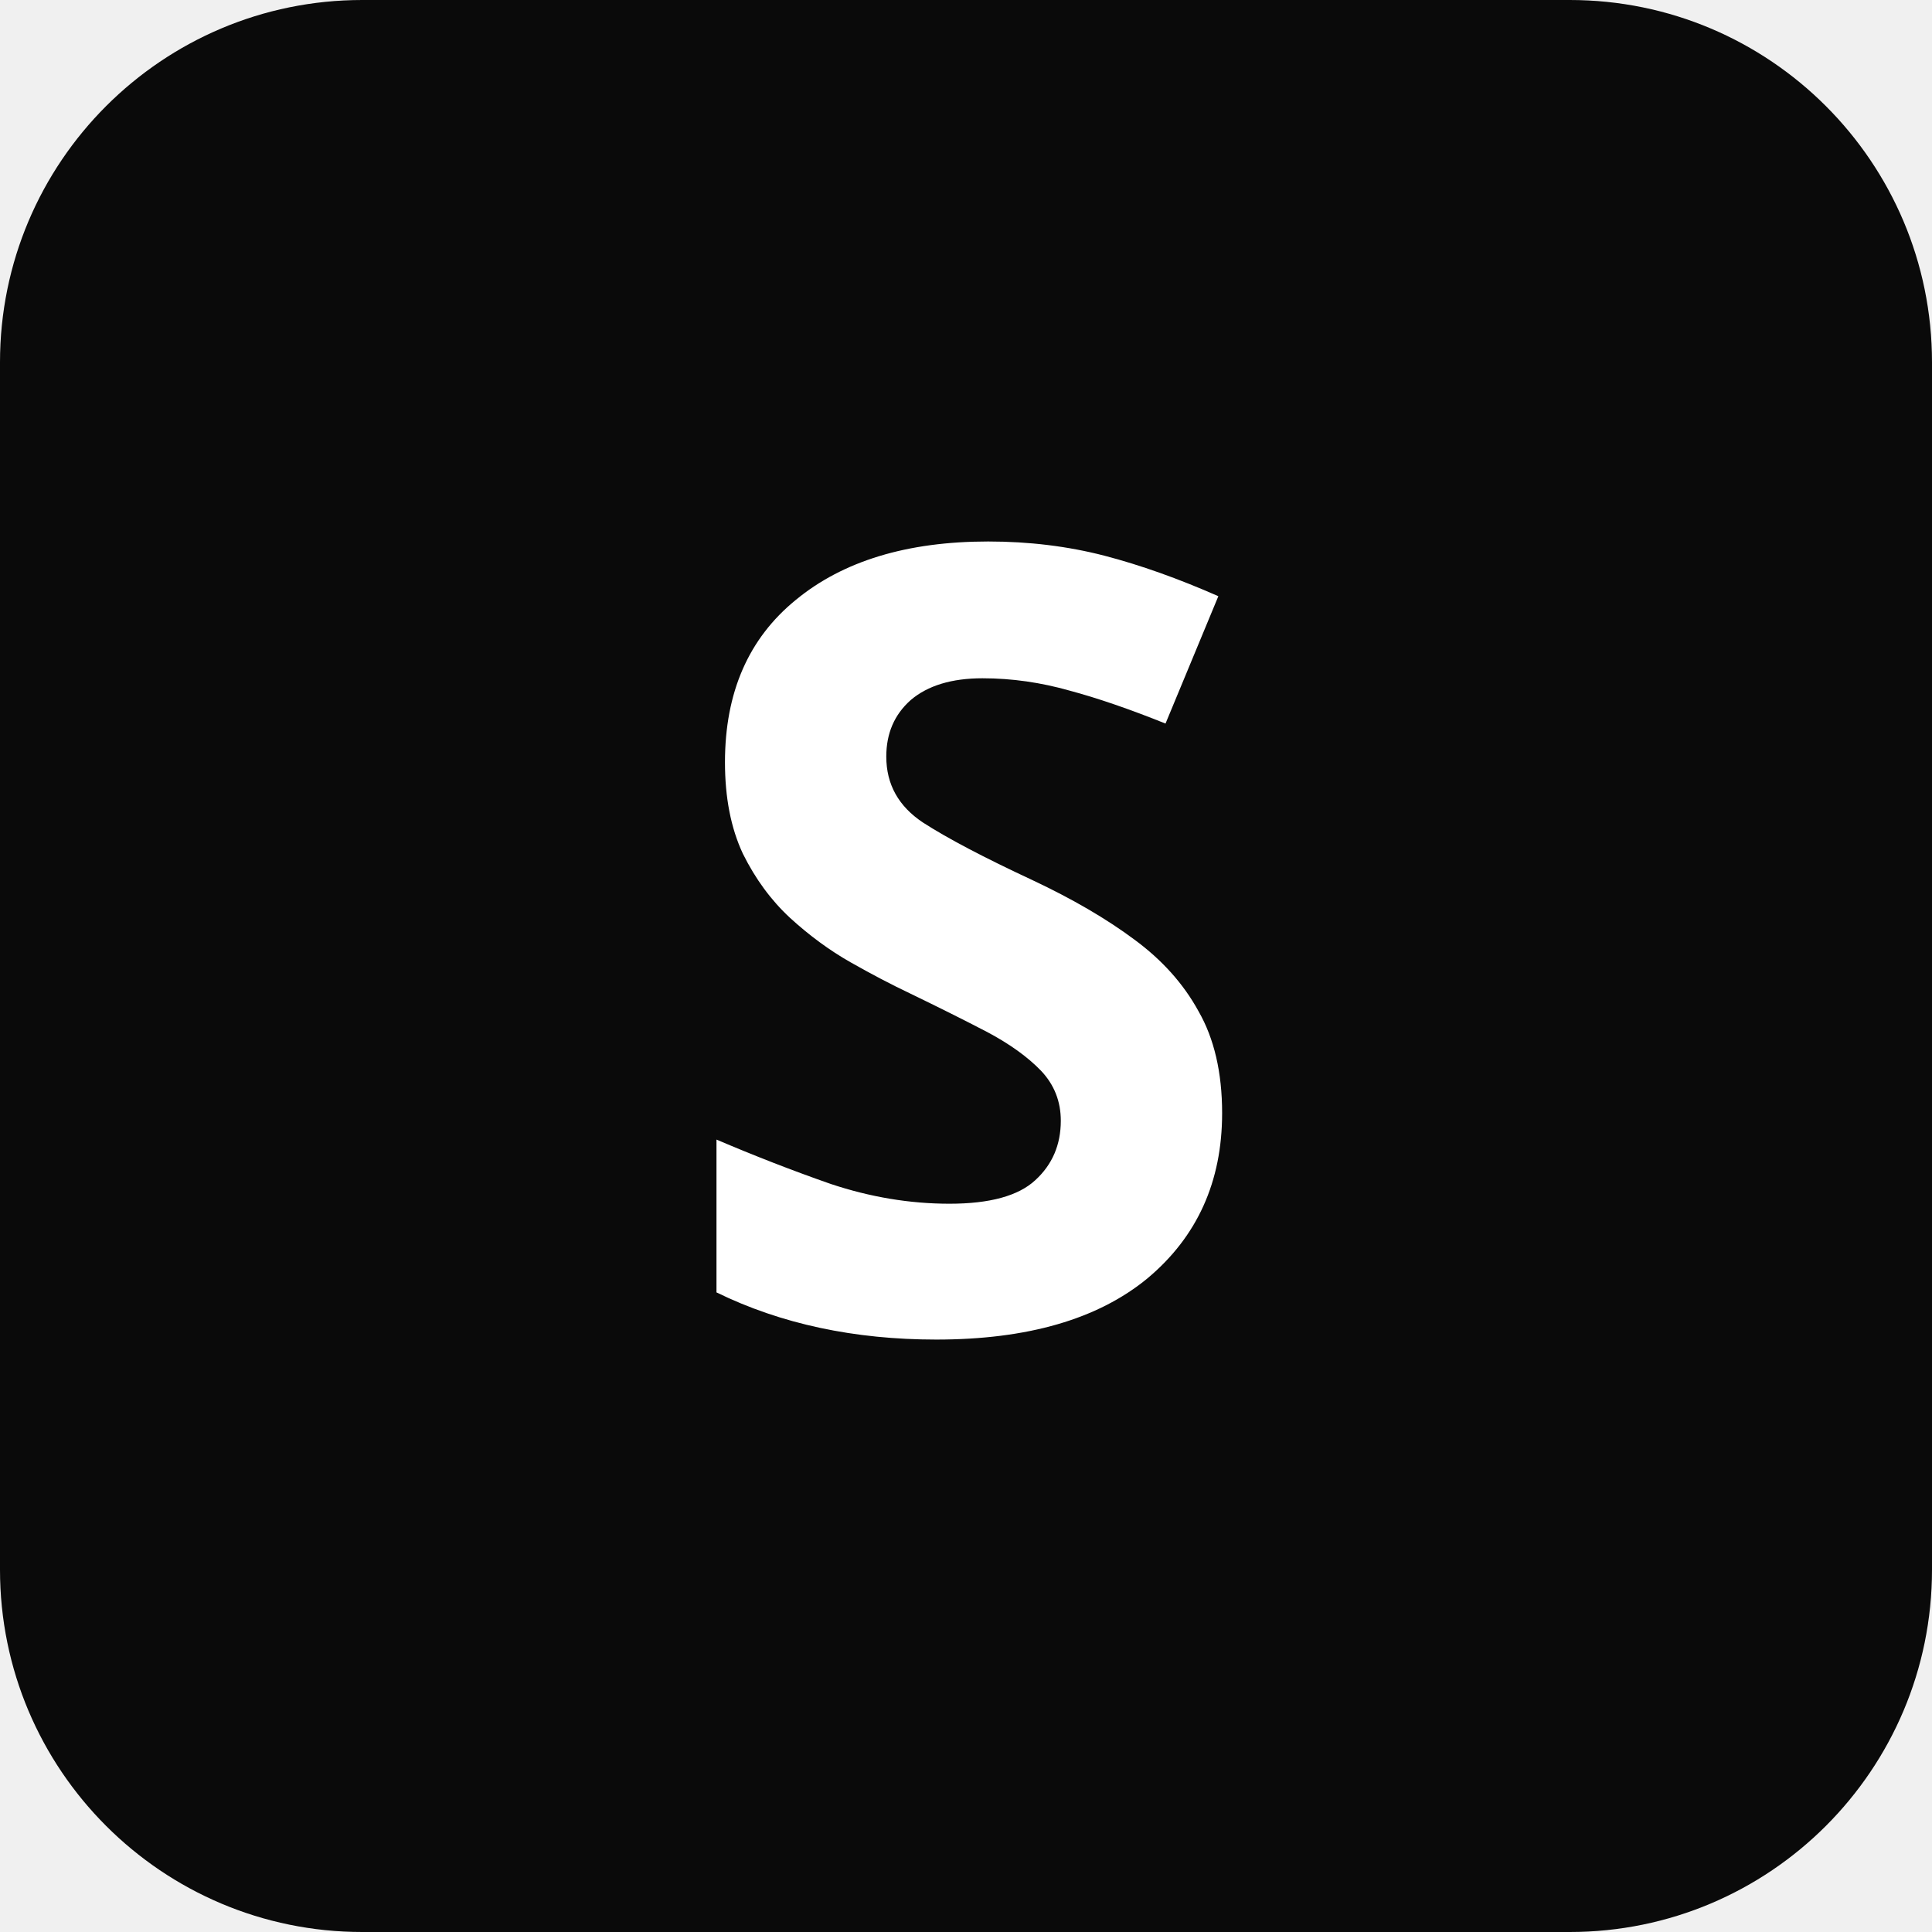
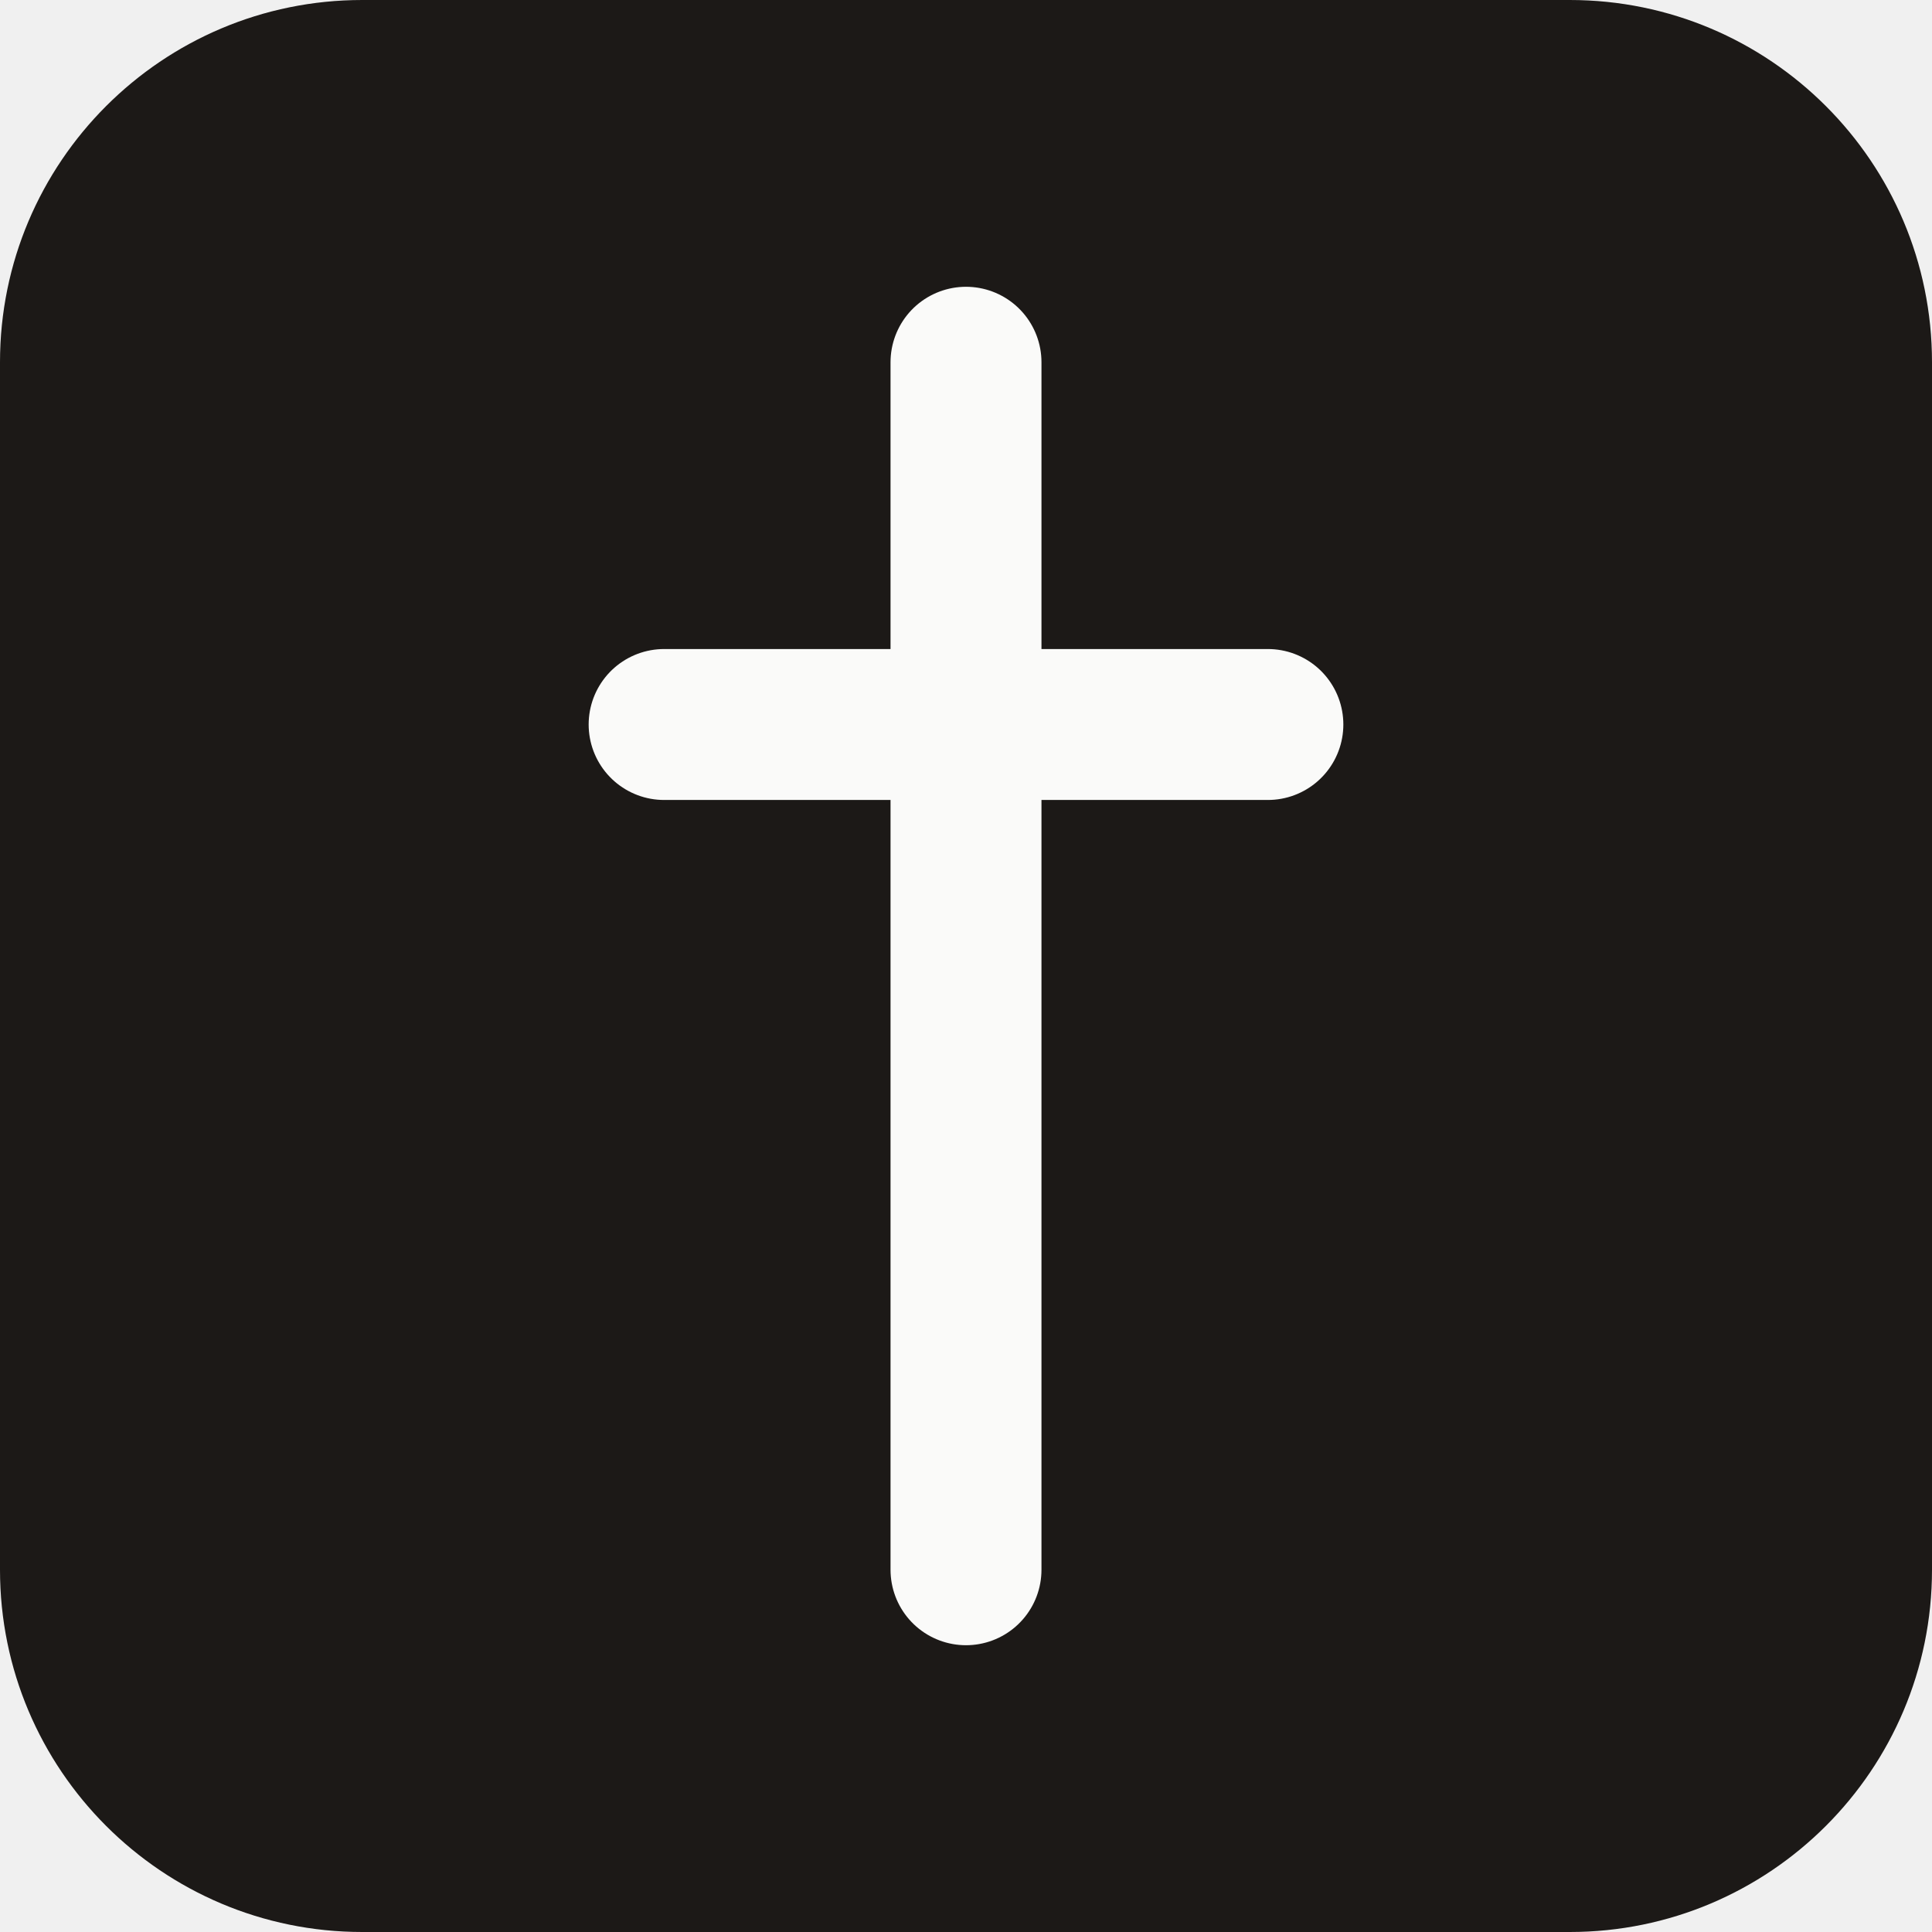
- <svg xmlns="http://www.w3.org/2000/svg" width="32" height="32" viewBox="0 0 32 32">
-   <rect width="32" height="32" rx="6" fill="#0A0A0A" />
-   <text x="16" y="22" text-anchor="middle" font-family="system-ui, sans-serif" font-size="18" font-weight="700" fill="#FFFFFF">S</text>
+ <svg xmlns="http://www.w3.org/2000/svg" viewBox="0 0 32 32">
+   <rect width="32" height="32" rx="6" fill="#1c1917" />
+   <path d="M16 6v20M11 12h10" stroke="#fafaf9" stroke-width="2.5" stroke-linecap="round" />
</svg>
